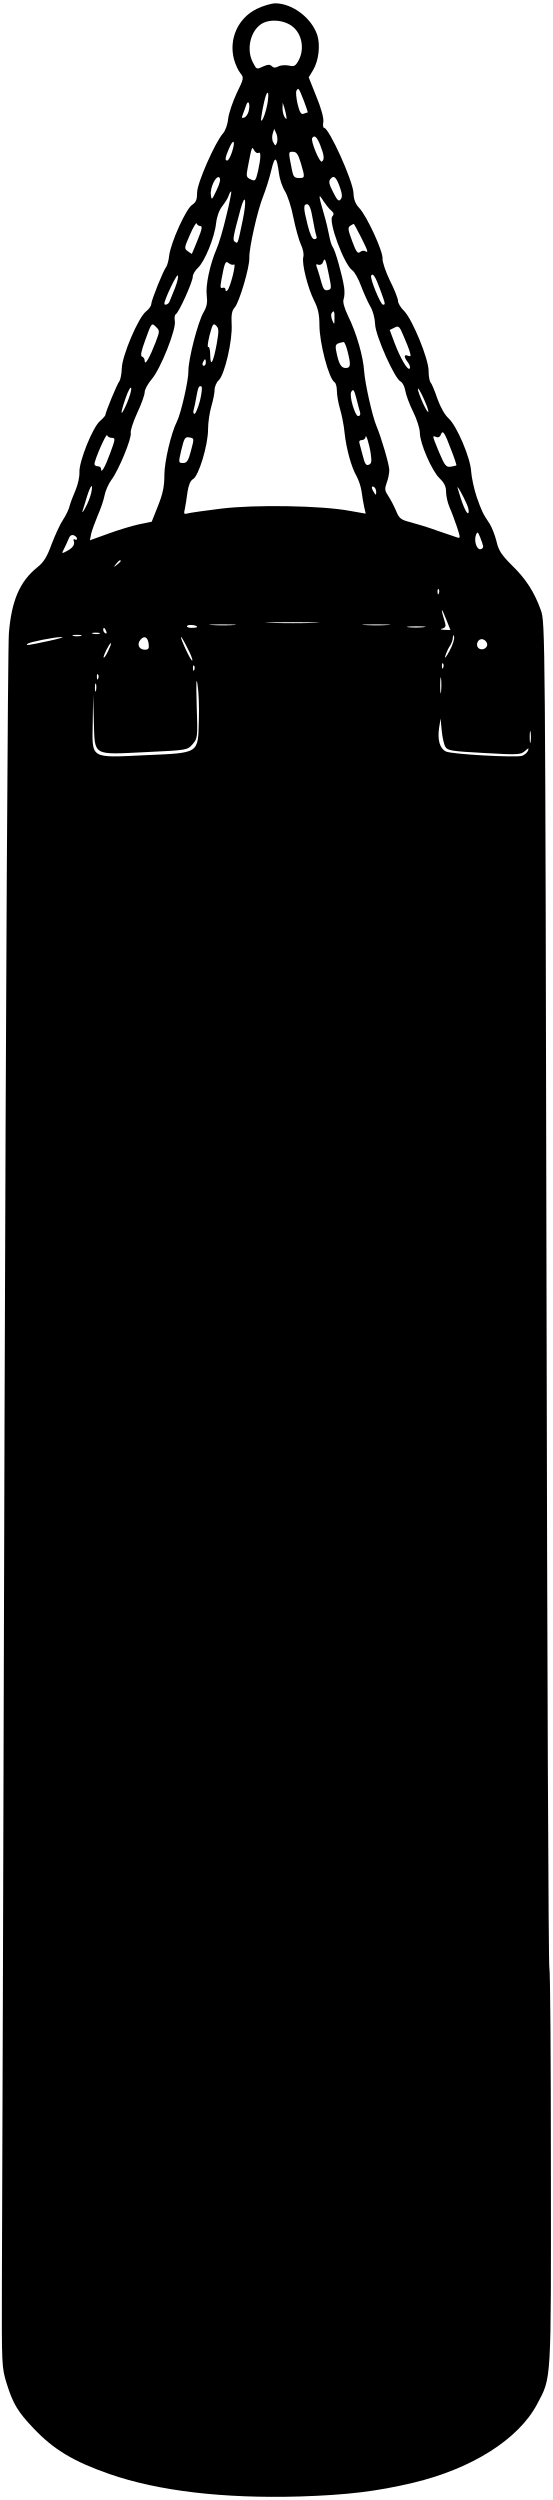
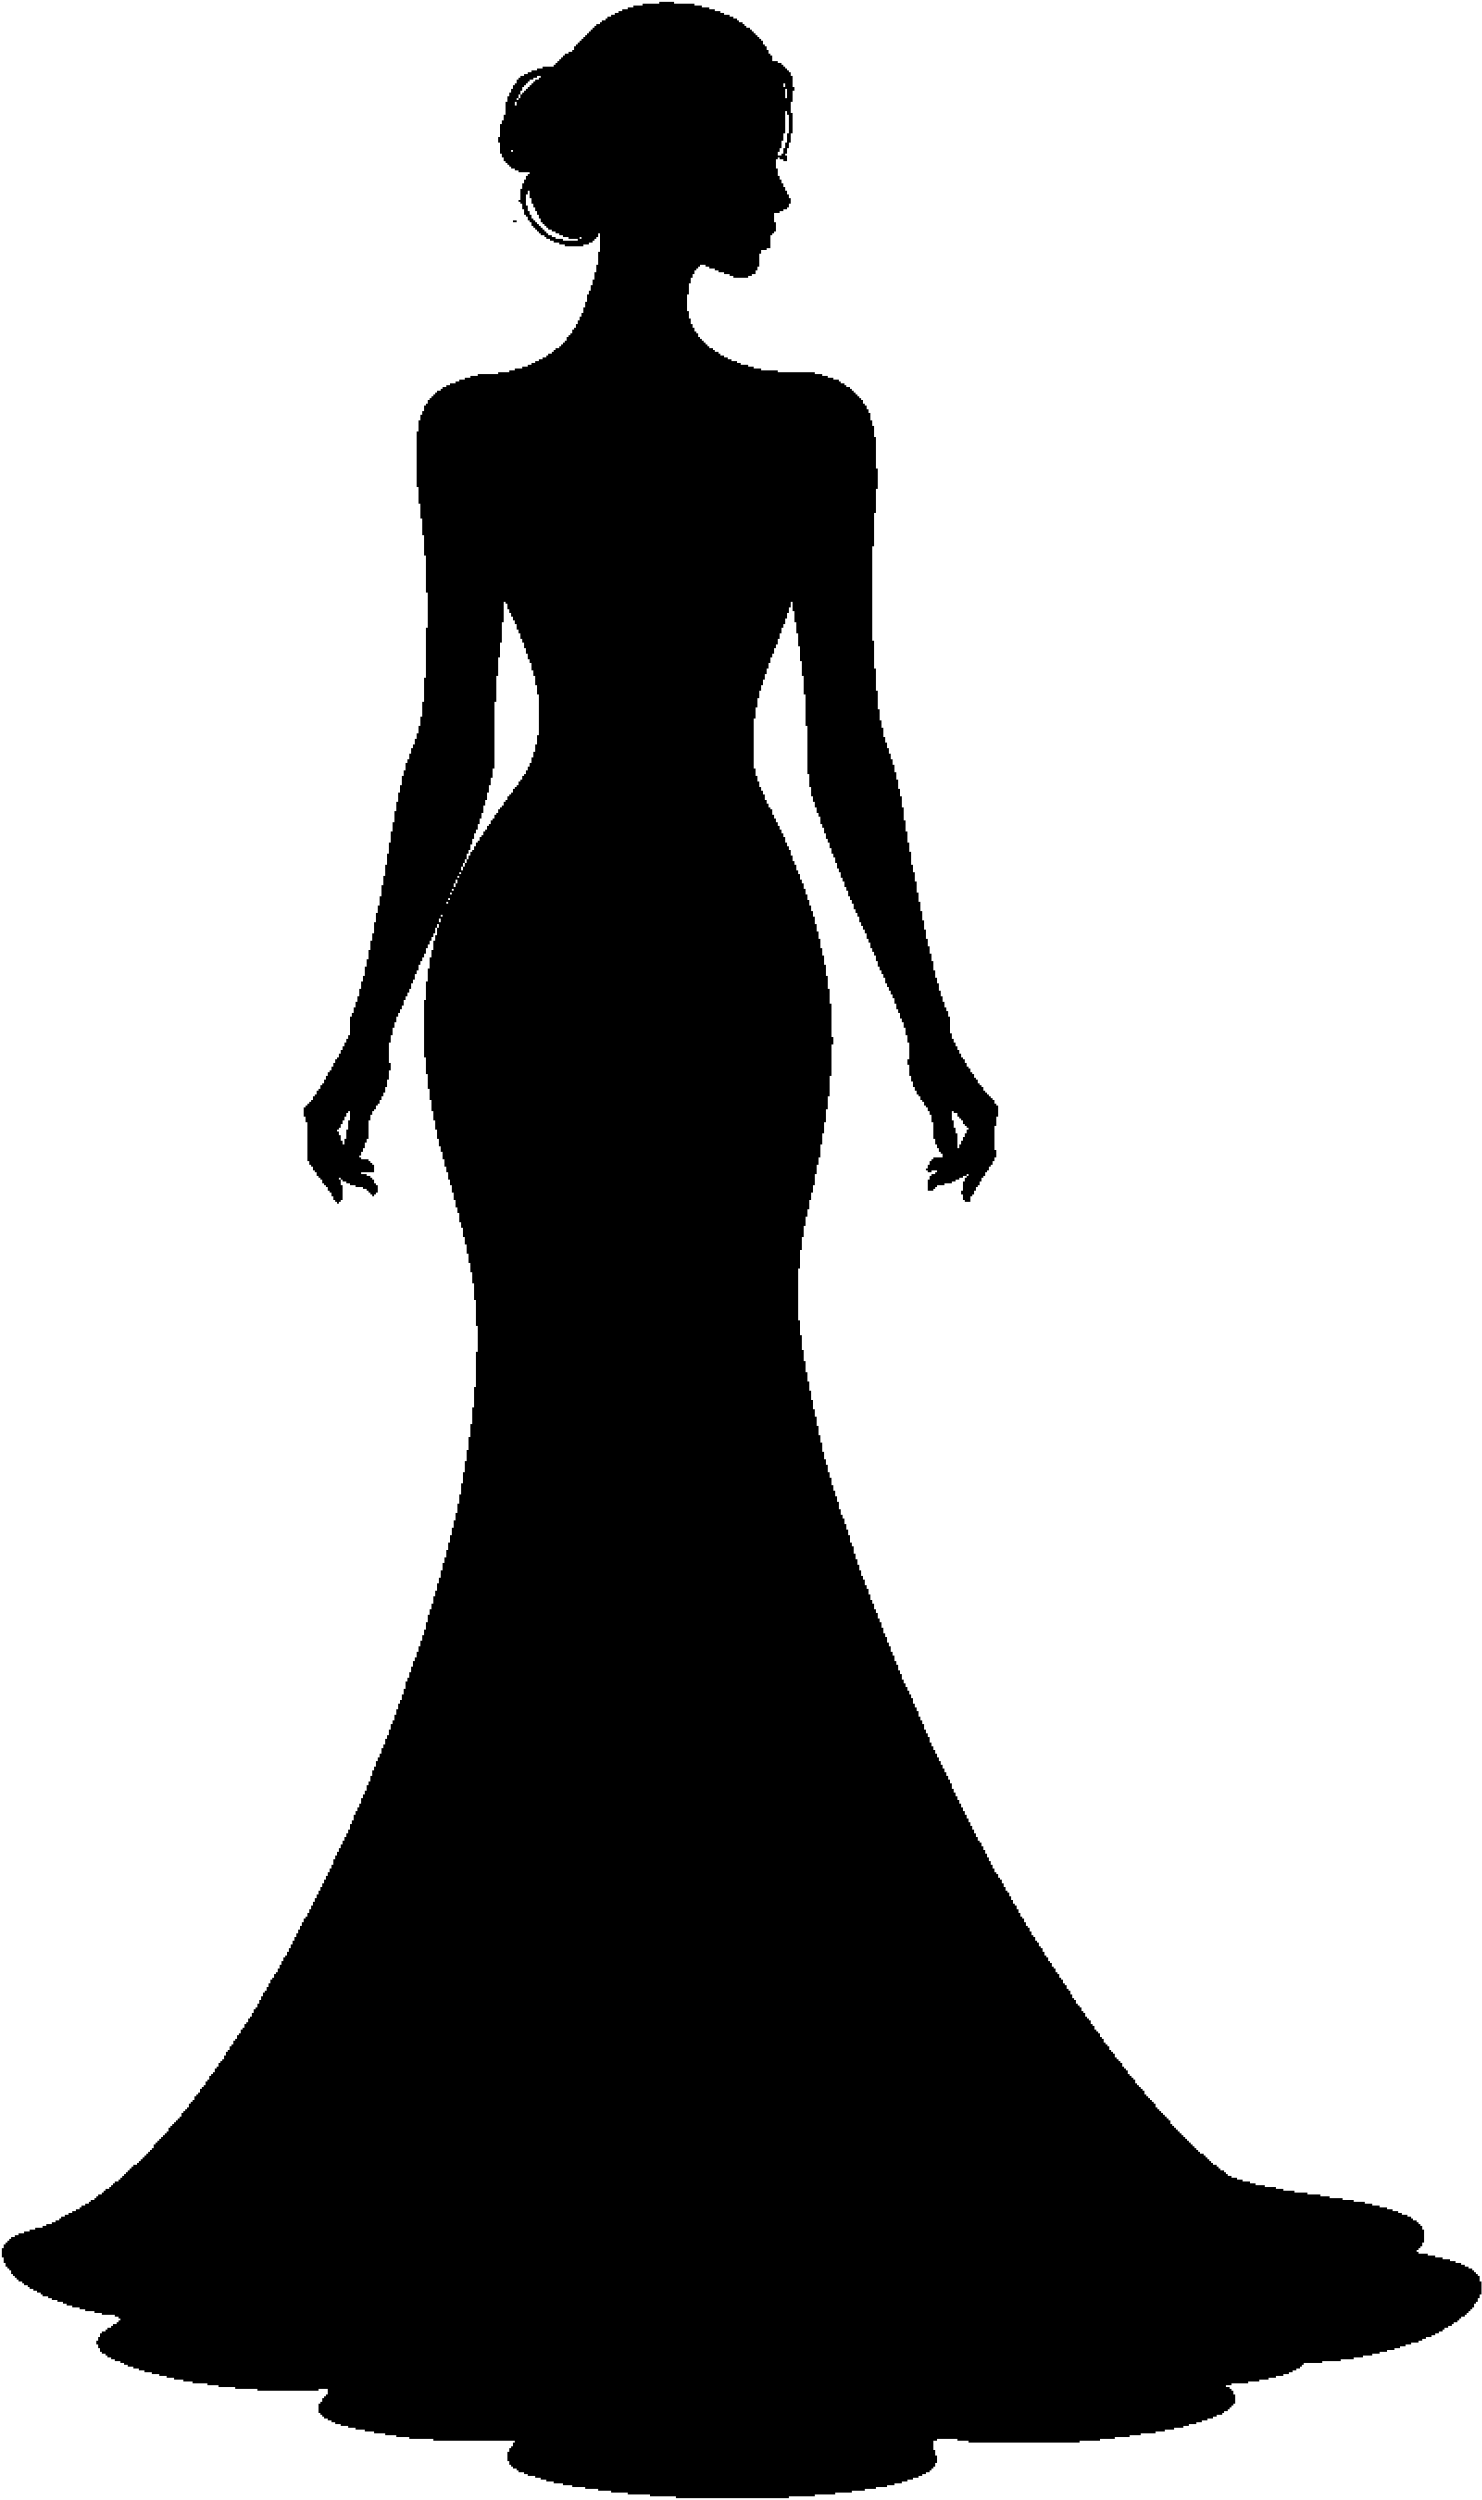
- <svg xmlns="http://www.w3.org/2000/svg" viewBox="385.73 170.48 253.13 1144.83" preserveAspectRatio="xMidYMax meet" class="pointer-events-none text-slate-900" style="width: 92%; height: 92%;">
+ <svg xmlns="http://www.w3.org/2000/svg" viewBox="156 74 800 1350" preserveAspectRatio="xMidYMax meet" class="pointer-events-none text-slate-900" style="width: 92%; height: 92%;">
  <g>
-     <g transform="translate(0,1536) scale(0.1,-0.1)" fill="currentColor" stroke="none">
-       <path d="M5032 13614 c-85 -42 -128 -138 -103 -231 6 -22 19 -51 29 -63 17 -21 16 -24 -17 -92 -18 -39 -36 -91 -39 -117 -2 -25 -13 -55 -23 -66 -36 -40 -119 -228 -119 -271 0 -33 -5 -45 -23 -57 -28 -18 -97 -171 -105 -232 -2 -22 -9 -45 -13 -51 -14 -17 -69 -155 -69 -171 0 -9 -11 -24 -24 -34 -35 -27 -110 -203 -111 -261 -1 -26 -6 -53 -12 -60 -10 -13 -63 -141 -63 -153 0 -3 -11 -16 -25 -28 -34 -30 -96 -185 -94 -234 1 -21 -7 -58 -18 -83 -11 -25 -23 -57 -27 -72 -3 -15 -17 -43 -30 -63 -13 -19 -36 -69 -52 -111 -21 -58 -36 -83 -65 -106 -81 -65 -119 -153 -131 -303 -5 -60 -14 -1696 -20 -3635 -5 -1939 -11 -3700 -12 -3915 -1 -383 -1 -391 22 -465 29 -93 51 -129 122 -204 93 -98 182 -152 348 -210 224 -78 522 -113 872 -103 218 7 351 23 520 63 268 64 482 199 567 360 66 125 64 85 63 1083 0 497 -3 908 -7 915 -4 6 -10 1395 -13 3086 -6 3049 -6 3075 -26 3131 -30 84 -69 144 -134 207 -46 46 -60 67 -69 108 -7 28 -21 64 -31 80 -32 48 -36 56 -60 124 -12 36 -23 88 -25 115 -3 63 -66 211 -104 245 -17 15 -37 51 -51 90 -12 36 -26 69 -31 74 -5 6 -9 29 -9 53 0 55 -74 235 -112 274 -16 15 -28 36 -28 46 0 10 -16 52 -37 93 -20 41 -35 87 -34 101 3 33 -72 195 -106 231 -18 19 -26 39 -27 70 -3 56 -112 298 -135 298 -4 0 -6 13 -3 28 2 17 -10 62 -32 115 l-35 88 20 33 c26 44 34 115 19 161 -26 78 -113 144 -191 145 -19 0 -59 -12 -87 -26z m167 -82 c41 -34 53 -100 27 -151 -15 -28 -21 -32 -46 -26 -16 3 -37 2 -48 -4 -13 -7 -22 -7 -30 1 -9 9 -18 8 -37 0 -34 -16 -32 -16 -50 18 -30 58 -12 140 37 174 37 26 108 21 147 -12z m50 -339 c11 -29 19 -53 17 -53 -3 0 -11 -3 -19 -6 -11 -4 -18 8 -27 45 -6 27 -9 55 -5 61 9 15 10 14 34 -47z m-165 0 c-6 -42 -24 -96 -31 -90 -3 4 12 87 22 115 9 25 14 11 9 -25z m-88 -47 c-3 -13 -12 -26 -20 -29 -12 -5 -13 -1 -6 16 4 12 12 31 15 42 10 27 19 2 11 -29z m173 -26 c1 -13 0 -13 -9 0 -5 8 -9 26 -9 40 l1 25 8 -25 c4 -14 8 -32 9 -40z m-43 -117 c-7 -17 -8 -17 -17 0 -6 9 -7 27 -3 40 l7 22 10 -22 c5 -12 6 -30 3 -40z m198 -13 c18 -46 20 -66 7 -75 -10 -6 -52 95 -44 108 10 16 22 5 37 -33z m-404 -30 c-7 -22 -17 -40 -22 -40 -12 0 -10 13 8 55 20 48 31 37 14 -15z m121 -5 c12 8 11 -23 -2 -83 -11 -46 -13 -48 -34 -38 -20 9 -21 14 -13 55 19 99 19 97 29 78 6 -10 14 -15 20 -12z m194 -47 c20 -67 19 -68 -9 -68 -20 0 -26 7 -31 33 -18 91 -18 87 4 87 16 0 24 -11 36 -52z m-100 -48 c3 -25 15 -61 27 -80 12 -19 30 -74 39 -122 10 -48 25 -103 34 -122 10 -20 15 -46 11 -59 -7 -29 20 -139 50 -199 18 -35 24 -64 24 -110 0 -84 43 -246 69 -263 6 -3 11 -21 11 -39 0 -18 6 -55 14 -82 8 -27 18 -76 21 -109 8 -76 32 -161 55 -200 9 -16 20 -48 23 -70 3 -22 8 -54 12 -71 l7 -31 -74 13 c-128 24 -434 29 -588 10 -74 -9 -143 -19 -154 -22 -16 -5 -18 -2 -12 22 3 16 9 51 12 77 5 31 13 51 25 58 26 13 69 156 69 227 0 31 7 79 15 106 8 27 15 61 15 76 0 15 9 35 19 44 27 25 64 184 59 257 -2 43 1 62 14 76 21 23 69 186 67 227 -2 43 38 220 63 281 11 28 28 80 37 118 17 72 25 69 36 -13z m-286 -76 c-21 -45 -23 -47 -26 -22 -5 34 25 94 39 80 7 -7 2 -26 -13 -58z m566 10 c10 -29 10 -43 2 -52 -8 -11 -16 -4 -34 33 -19 37 -22 49 -12 61 15 19 27 8 44 -42z m-522 -130 c-14 -60 -34 -127 -44 -149 -30 -69 -51 -167 -45 -212 4 -32 1 -51 -14 -77 -26 -43 -71 -218 -70 -271 1 -40 -34 -193 -52 -229 -27 -53 -58 -185 -58 -247 0 -51 -7 -85 -29 -140 l-29 -73 -59 -12 c-32 -7 -95 -26 -141 -43 l-83 -30 6 31 c4 16 18 54 30 83 13 29 27 70 31 91 4 22 18 53 31 71 33 43 95 193 89 216 -2 10 11 51 30 92 19 40 34 83 34 95 0 12 15 39 33 60 40 47 112 228 105 265 -3 14 -1 28 5 32 14 8 77 148 77 171 0 10 11 29 24 41 31 29 76 139 83 205 4 32 15 61 29 78 12 16 26 37 29 49 4 11 9 19 11 17 2 -3 -8 -54 -23 -114z m481 27 c12 -10 14 -17 5 -27 -19 -23 54 -221 92 -247 10 -7 28 -39 40 -72 12 -32 31 -74 42 -93 12 -20 21 -54 22 -81 1 -52 91 -253 117 -263 8 -4 18 -22 21 -41 3 -19 19 -63 36 -97 17 -34 31 -78 31 -97 0 -48 55 -174 90 -208 22 -21 30 -38 30 -62 0 -19 7 -50 16 -71 9 -20 24 -61 34 -90 16 -49 16 -53 1 -48 -9 3 -50 17 -91 31 -41 15 -97 32 -124 39 -43 11 -51 17 -65 52 -9 21 -25 52 -35 67 -17 25 -18 33 -8 61 7 18 12 44 12 59 0 24 -37 150 -59 202 -19 45 -52 194 -56 248 -4 69 -35 177 -74 256 -18 38 -25 64 -20 77 4 10 5 35 2 54 -8 54 -41 171 -52 184 -5 6 -12 29 -16 51 -4 22 -15 70 -26 106 -24 82 -24 92 -1 54 11 -16 26 -36 36 -44z m-405 -43 c-24 -115 -22 -109 -36 -100 -11 7 -10 17 26 150 22 79 29 42 10 -50z m320 7 c6 -36 14 -72 17 -80 4 -9 0 -15 -9 -15 -10 0 -20 21 -31 65 -20 79 -20 95 -2 95 9 0 18 -21 25 -65z m-514 -35 c10 0 7 -16 -12 -62 -14 -35 -26 -64 -27 -65 0 -1 -9 4 -19 12 -17 12 -16 16 10 75 15 35 29 58 31 52 2 -7 10 -12 17 -12z m735 -50 c32 -64 36 -75 20 -65 -6 4 -17 2 -24 -4 -11 -9 -18 1 -36 50 -19 51 -21 62 -9 70 8 5 15 9 16 9 2 0 16 -27 33 -60z m-147 -172 c13 -63 13 -67 -4 -71 -15 -4 -21 3 -30 35 -6 22 -14 51 -19 64 -7 18 -6 22 5 17 8 -3 18 2 21 11 9 24 12 18 27 -56z m-434 46 c11 7 -17 -105 -30 -118 -6 -6 -9 -5 -9 3 0 7 -6 11 -14 8 -10 -4 -11 4 -4 41 14 76 18 85 33 72 8 -7 18 -9 24 -6z m-270 -107 c-12 -29 -23 -58 -26 -64 -5 -12 -23 -18 -23 -8 0 18 55 133 61 129 5 -3 -1 -28 -12 -57z m940 -10 c24 -66 24 -67 12 -67 -11 0 -61 122 -54 133 8 14 19 -3 42 -66z m-210 -129 c0 -31 -1 -31 -10 -10 -5 13 -7 28 -3 33 10 16 14 9 13 -23z m-819 -110 c-27 -70 -49 -109 -50 -86 0 9 -5 18 -12 20 -9 3 -4 26 16 80 27 75 28 76 47 57 19 -19 18 -20 -1 -71z m280 -6 c-16 -87 -29 -111 -30 -54 0 24 -4 41 -9 38 -5 -3 -2 21 6 54 14 52 17 57 30 44 13 -13 13 -24 3 -82z m884 -39 c6 -18 4 -22 -8 -17 -20 8 -20 -5 -1 -30 8 -10 12 -23 9 -28 -9 -13 -43 46 -70 117 l-22 59 22 11 c19 10 23 6 42 -40 12 -27 25 -60 28 -72z m-285 3 c16 -63 14 -76 -9 -76 -21 0 -32 20 -43 77 -6 31 -3 35 34 42 4 0 12 -19 18 -43z m-649 -51 c0 -8 -4 -15 -10 -15 -5 0 -7 7 -4 15 4 8 8 15 10 15 2 0 4 -7 4 -15z m-361 -185 c-30 -69 -34 -58 -7 21 12 35 24 56 26 47 2 -9 -7 -40 -19 -68z m334 10 c-9 -33 -20 -60 -25 -60 -5 0 -7 8 -4 18 3 9 8 35 12 57 8 47 13 57 24 50 4 -3 1 -32 -7 -65z m1046 -50 c0 -8 -11 9 -25 39 -13 29 -24 59 -23 65 1 16 48 -86 48 -104z m-329 58 c6 -24 13 -51 16 -60 3 -11 0 -18 -9 -18 -14 0 -42 95 -31 111 9 15 13 10 24 -33z m433 -232 c15 -38 26 -71 24 -72 -1 -1 -13 -4 -26 -6 -21 -3 -27 5 -53 66 -33 81 -32 77 -13 70 9 -4 18 1 21 11 9 23 17 11 47 -69z m-1553 54 c16 0 16 -5 -7 -67 -24 -66 -43 -100 -43 -75 0 7 -7 12 -15 12 -8 0 -15 4 -15 10 0 20 54 143 58 132 2 -7 12 -12 22 -12z m362 -58 c-12 -47 -19 -57 -36 -57 -22 0 -22 1 -8 61 13 54 17 60 37 56 22 -4 22 -4 7 -60z m823 -14 c5 -36 4 -46 -9 -51 -12 -5 -18 4 -26 36 -6 23 -13 50 -16 60 -4 11 0 17 10 17 9 0 16 6 17 13 1 21 17 -29 24 -75z m-1280 -180 c-4 -18 -16 -49 -27 -68 -10 -19 -16 -26 -13 -15 4 11 13 41 21 68 17 53 29 64 19 15z m1305 4 c0 -15 -2 -15 -10 -2 -13 20 -13 33 0 25 6 -3 10 -14 10 -23z m416 -58 c8 -19 10 -35 5 -39 -8 -4 -29 47 -48 115 -6 21 26 -36 43 -76z m74 -191 c0 -7 -6 -13 -14 -13 -17 0 -29 41 -19 66 6 16 9 14 19 -11 7 -17 13 -36 14 -42z m-1860 35 c0 -5 -4 -6 -10 -3 -5 3 -8 0 -5 -7 6 -17 -4 -32 -33 -47 -22 -12 -23 -11 -13 8 6 11 15 31 21 45 6 17 14 24 25 20 8 -3 15 -10 15 -16z m200 -102 c0 -2 -8 -10 -17 -17 -16 -13 -17 -12 -4 4 13 16 21 21 21 13z m1457 -148 c-3 -8 -6 -5 -6 6 -1 11 2 17 5 13 3 -3 4 -12 1 -19z m36 -125 l17 -43 -28 1 c-18 1 -21 3 -9 6 13 3 17 11 13 24 -23 75 -20 81 7 12z m-605 -10 c-53 -2 -143 -2 -200 0 -57 1 -13 3 97 3 110 0 156 -2 103 -3z m-538 -19 c0 -2 -12 -4 -26 -4 -14 0 -23 4 -20 9 6 8 46 4 46 -5z m168 9 c-26 -2 -71 -2 -100 0 -29 2 -8 3 47 3 55 0 79 -1 53 -3z m705 0 c-29 -2 -77 -2 -105 0 -29 2 -6 3 52 3 58 0 81 -1 53 -3z m164 -10 c-20 -2 -52 -2 -70 0 -17 2 0 4 38 4 39 0 53 -2 32 -4z m-1453 -19 c3 -8 2 -12 -4 -9 -6 3 -10 10 -10 16 0 14 7 11 14 -7z m-31 -11 c-7 -2 -21 -2 -30 0 -10 3 -4 5 12 5 17 0 24 -2 18 -5z m-85 -10 c-10 -2 -26 -2 -35 0 -10 3 -2 5 17 5 19 0 27 -2 18 -5z m1687 -70 c-14 -26 -23 -37 -19 -23 4 14 13 34 20 45 8 11 15 29 15 40 1 15 2 16 6 3 2 -9 -7 -38 -22 -65z m-1835 47 c-98 -21 -106 -22 -97 -13 9 8 123 31 157 31 14 0 -13 -8 -60 -18z m458 -13 c3 -22 -1 -27 -18 -27 -26 0 -37 25 -20 45 18 22 34 13 38 -18z m177 -18 c15 -28 25 -54 23 -58 -2 -5 -15 18 -30 50 -33 72 -28 78 7 8z m1373 18 c4 -20 -25 -34 -40 -19 -15 15 -1 44 19 40 10 -2 19 -11 21 -21z m-1735 -32 c-9 -19 -18 -33 -21 -31 -4 5 26 66 33 66 3 0 -3 -16 -12 -35z m1534 -77 c-3 -8 -6 -5 -6 6 -1 11 2 17 5 13 3 -3 4 -12 1 -19z m-1140 -10 c-3 -8 -6 -5 -6 6 -1 11 2 17 5 13 3 -3 4 -12 1 -19z m-440 -40 c-3 -8 -6 -5 -6 6 -1 11 2 17 5 13 3 -3 4 -12 1 -19z m461 -190 c-4 -156 4 -150 -243 -161 -259 -12 -246 -20 -243 151 l2 127 3 -122 c5 -162 -10 -154 238 -142 190 9 190 9 214 36 23 27 24 30 19 178 -3 107 -2 134 4 95 5 -30 8 -103 6 -162z m1109 130 c-2 -18 -4 -6 -4 27 0 33 2 48 4 33 2 -15 2 -42 0 -60z m-1580 5 c-3 -10 -5 -4 -5 12 0 17 2 24 5 18 2 -7 2 -21 0 -30z m1600 -258 c10 -17 28 -20 177 -28 155 -9 168 -8 187 9 17 15 19 16 14 1 -4 -9 -16 -19 -27 -23 -31 -9 -323 7 -349 20 -28 14 -39 53 -31 108 l7 43 5 -55 c3 -30 10 -64 17 -75z m390 23 c-2 -13 -4 -3 -4 22 0 25 2 35 4 23 2 -13 2 -33 0 -45z" />
-     </g>
+     <path d="M 512 75 H 520 V 76 H 531 V 77 H 535 V 78 H 539 V 79 H 542 V 80 H 545 V 81 H 547 V 82 H 550 V 83 H 552 V 84 H 554 V 85 H 555 V 86 H 557 V 87 H 558 V 88 H 559 V 89 H 561 V 90 H 562 V 91 H 563 V 92 H 564 V 93 H 565 V 94 H 566 V 95 H 567 V 96 H 568 V 98 H 569 V 99 H 570 V 101 H 571 V 103 H 572 V 104 H 573 V 107 H 576 V 108 H 578 V 109 H 579 V 110 H 580 V 111 H 581 V 112 H 582 V 113 H 583 V 115 H 584 V 121 H 585 V 123 H 584 V 129 H 583 V 135 H 584 V 146 H 583 V 151 H 582 V 154 H 581 V 157 H 580 V 158 H 581 V 161 H 579 V 160 H 577 V 159 H 576 V 160 H 575 V 165 H 576 V 169 H 577 V 171 H 578 V 173 H 579 V 175 H 580 V 177 H 581 V 179 H 582 V 181 H 583 V 184 H 582 V 186 H 581 V 187 H 579 V 188 H 577 V 189 H 574 V 194 H 575 V 199 H 574 V 200 H 573 V 201 H 572 V 208 H 570 V 209 H 567 V 211 H 566 V 218 H 565 V 220 H 564 V 222 H 562 V 223 H 560 V 224 H 552 V 223 H 550 V 222 H 547 V 221 H 544 V 220 H 542 V 219 H 539 V 218 H 537 V 217 H 534 V 218 H 533 V 219 H 532 V 220 H 531 V 222 H 530 V 224 H 529 V 227 H 528 V 233 H 527 V 242 H 528 V 246 H 529 V 249 H 530 V 251 H 531 V 253 H 532 V 254 H 533 V 256 H 534 V 257 H 535 V 258 H 536 V 259 H 537 V 260 H 538 V 261 H 539 V 262 H 541 V 263 H 542 V 264 H 544 V 265 H 545 V 266 H 547 V 267 H 549 V 268 H 551 V 269 H 554 V 270 H 556 V 271 H 560 V 272 H 563 V 273 H 567 V 274 H 576 V 275 H 596 V 276 H 600 V 277 H 603 V 278 H 606 V 279 H 609 V 280 H 610 V 281 H 612 V 282 H 613 V 283 H 615 V 284 H 616 V 285 H 617 V 286 H 618 V 287 H 619 V 288 H 620 V 289 H 621 V 290 H 622 V 292 H 623 V 293 H 624 V 295 H 625 V 297 H 626 V 301 H 627 V 304 H 628 V 310 H 629 V 327 H 630 V 338 H 629 V 351 H 628 V 369 H 627 V 420 H 628 V 435 H 629 V 447 H 630 V 457 H 631 V 463 H 632 V 467 H 633 V 472 H 634 V 475 H 635 V 478 H 636 V 481 H 637 V 484 H 638 V 487 H 639 V 491 H 640 V 495 H 641 V 500 H 642 V 504 H 643 V 510 H 644 V 517 H 645 V 523 H 646 V 529 H 647 V 534 H 648 V 541 H 649 V 545 H 650 V 550 H 651 V 556 H 652 V 561 H 653 V 566 H 654 V 571 H 655 V 576 H 656 V 581 H 657 V 585 H 658 V 589 H 659 V 593 H 660 V 598 H 661 V 602 H 662 V 605 H 663 V 609 H 664 V 612 H 665 V 615 H 666 V 618 H 667 V 620 H 668 V 623 H 669 V 632 H 670 V 635 H 671 V 637 H 672 V 639 H 673 V 641 H 674 V 643 H 675 V 645 H 676 V 646 H 677 V 648 H 678 V 650 H 679 V 651 H 680 V 653 H 681 V 654 H 682 V 656 H 683 V 657 H 684 V 659 H 685 V 660 H 686 V 661 H 687 V 663 H 688 V 664 H 689 V 665 H 690 V 666 H 691 V 667 H 692 V 668 H 693 V 670 H 694 V 671 H 695 V 677 H 694 V 682 H 693 V 695 H 694 V 699 H 693 V 701 H 692 V 703 H 691 V 704 H 690 V 706 H 689 V 707 H 688 V 709 H 687 V 710 H 686 V 712 H 685 V 714 H 684 V 715 H 683 V 717 H 682 V 719 H 681 V 720 H 680 V 723 H 677 V 722 H 676 V 719 H 675 V 717 H 676 V 712 H 677 V 710 H 678 V 709 H 679 V 708 H 678 V 709 H 676 V 710 H 674 V 711 H 672 V 712 H 670 V 713 H 666 V 714 H 662 V 715 H 661 V 716 H 660 V 717 H 657 V 711 H 658 V 709 H 659 V 708 H 661 V 707 H 662 V 706 H 659 V 707 H 657 V 706 H 656 V 705 H 657 V 703 H 658 V 701 H 659 V 700 H 660 V 699 H 665 V 697 H 664 V 696 H 663 V 694 H 662 V 692 H 661 V 689 H 660 V 680 H 659 V 676 H 658 V 674 H 657 V 672 H 656 V 671 H 655 V 669 H 654 V 668 H 653 V 666 H 652 V 665 H 651 V 663 H 650 V 661 H 649 V 658 H 648 V 655 H 647 V 649 H 646 V 646 H 647 V 637 H 646 V 633 H 645 V 629 H 644 V 626 H 643 V 624 H 642 V 621 H 641 V 619 H 640 V 616 H 639 V 613 H 638 V 611 H 637 V 609 H 636 V 607 H 635 V 605 H 634 V 602 H 633 V 600 H 632 V 598 H 631 V 596 H 630 V 593 H 629 V 590 H 628 V 588 H 627 V 586 H 626 V 583 H 625 V 581 H 624 V 578 H 623 V 576 H 622 V 574 H 621 V 572 H 620 V 569 H 619 V 567 H 618 V 565 H 617 V 562 H 616 V 560 H 615 V 558 H 614 V 555 H 613 V 553 H 612 V 550 H 611 V 548 H 610 V 545 H 609 V 543 H 608 V 540 H 607 V 537 H 606 V 535 H 605 V 532 H 604 V 529 H 603 V 527 H 602 V 524 H 601 V 521 H 600 V 519 H 599 V 515 H 598 V 513 H 597 V 510 H 596 V 507 H 595 V 504 H 594 V 499 H 593 V 492 H 592 V 466 H 591 V 449 H 590 V 439 H 589 V 431 H 588 V 423 H 587 V 416 H 586 V 410 H 585 V 404 H 584 V 399 H 583 V 402 H 582 V 405 H 581 V 408 H 580 V 411 H 579 V 413 H 578 V 416 H 577 V 419 H 576 V 422 H 575 V 424 H 574 V 427 H 573 V 429 H 572 V 432 H 571 V 435 H 570 V 438 H 569 V 441 H 568 V 444 H 567 V 447 H 566 V 451 H 565 V 456 H 564 V 462 H 563 V 489 H 564 V 493 H 565 V 496 H 566 V 499 H 567 V 501 H 568 V 503 H 569 V 506 H 570 V 508 H 571 V 510 H 572 V 511 H 573 V 514 H 574 V 516 H 575 V 518 H 576 V 520 H 577 V 522 H 578 V 524 H 579 V 526 H 580 V 529 H 581 V 531 H 582 V 533 H 583 V 536 H 584 V 539 H 585 V 541 H 586 V 544 H 587 V 546 H 588 V 549 H 589 V 551 H 590 V 554 H 591 V 557 H 592 V 560 H 593 V 563 H 594 V 566 H 595 V 569 H 596 V 573 H 597 V 577 H 598 V 581 H 599 V 586 H 600 V 590 H 601 V 595 H 602 V 601 H 603 V 608 H 604 V 616 H 605 V 634 H 606 V 638 H 605 V 655 H 604 V 666 H 603 V 673 H 602 V 680 H 601 V 686 H 600 V 692 H 599 V 699 H 598 V 703 H 597 V 708 H 596 V 714 H 595 V 718 H 594 V 722 H 593 V 727 H 592 V 731 H 591 V 736 H 590 V 742 H 589 V 749 H 588 V 759 H 587 V 787 H 588 V 795 H 589 V 803 H 590 V 809 H 591 V 815 H 592 V 820 H 593 V 825 H 594 V 830 H 595 V 835 H 596 V 839 H 597 V 844 H 598 V 849 H 599 V 853 H 600 V 858 H 601 V 862 H 602 V 865 H 603 V 869 H 604 V 872 H 605 V 876 H 606 V 879 H 607 V 882 H 608 V 885 H 609 V 889 H 610 V 892 H 611 V 894 H 612 V 897 H 613 V 900 H 614 V 903 H 615 V 907 H 616 V 909 H 617 V 913 H 618 V 916 H 619 V 919 H 620 V 922 H 621 V 925 H 622 V 927 H 623 V 930 H 624 V 932 H 625 V 935 H 626 V 938 H 627 V 940 H 628 V 943 H 629 V 945 H 630 V 948 H 631 V 950 H 632 V 953 H 633 V 956 H 634 V 958 H 635 V 961 H 636 V 963 H 637 V 966 H 638 V 968 H 639 V 971 H 640 V 973 H 641 V 976 H 642 V 978 H 643 V 981 H 644 V 983 H 645 V 985 H 646 V 987 H 647 V 989 H 648 V 991 H 649 V 994 H 650 V 996 H 651 V 998 H 652 V 1001 H 653 V 1003 H 654 V 1005 H 655 V 1008 H 656 V 1010 H 657 V 1012 H 658 V 1015 H 659 V 1017 H 660 V 1019 H 661 V 1021 H 662 V 1023 H 663 V 1025 H 664 V 1027 H 665 V 1029 H 666 V 1031 H 667 V 1033 H 668 V 1035 H 669 V 1037 H 670 V 1040 H 671 V 1042 H 672 V 1044 H 673 V 1046 H 674 V 1048 H 675 V 1050 H 676 V 1052 H 677 V 1054 H 678 V 1056 H 679 V 1058 H 680 V 1060 H 681 V 1062 H 682 V 1064 H 683 V 1066 H 684 V 1068 H 685 V 1069 H 686 V 1071 H 687 V 1073 H 688 V 1075 H 689 V 1077 H 690 V 1079 H 691 V 1081 H 692 V 1083 H 693 V 1085 H 694 V 1086 H 695 V 1088 H 696 V 1089 H 697 V 1091 H 698 V 1093 H 699 V 1095 H 700 V 1096 H 701 V 1098 H 702 V 1100 H 703 V 1102 H 704 V 1103 H 705 V 1105 H 706 V 1107 H 707 V 1109 H 708 V 1110 H 709 V 1112 H 710 V 1114 H 711 V 1115 H 712 V 1117 H 713 V 1119 H 714 V 1120 H 715 V 1122 H 716 V 1123 H 717 V 1125 H 718 V 1126 H 719 V 1128 H 720 V 1130 H 721 V 1131 H 722 V 1133 H 723 V 1134 H 724 V 1136 H 725 V 1137 H 726 V 1139 H 727 V 1140 H 728 V 1142 H 729 V 1143 H 730 V 1145 H 731 V 1146 H 732 V 1148 H 733 V 1149 H 734 V 1151 H 735 V 1153 H 736 V 1154 H 737 V 1156 H 738 V 1157 H 739 V 1158 H 740 V 1160 H 741 V 1161 H 742 V 1163 H 743 V 1164 H 744 V 1165 H 745 V 1167 H 746 V 1168 H 747 V 1170 H 748 V 1171 H 749 V 1172 H 750 V 1174 H 751 V 1175 H 752 V 1177 H 753 V 1178 H 754 V 1179 H 755 V 1181 H 756 V 1182 H 757 V 1183 H 758 V 1185 H 759 V 1186 H 760 V 1187 H 761 V 1188 H 762 V 1190 H 763 V 1191 H 764 V 1192 H 765 V 1194 H 766 V 1195 H 767 V 1196 H 768 V 1197 H 769 V 1199 H 770 V 1200 H 771 V 1201 H 772 V 1202 H 773 V 1203 H 774 V 1205 H 775 V 1206 H 776 V 1207 H 777 V 1208 H 778 V 1209 H 779 V 1210 H 780 V 1212 H 781 V 1213 H 782 V 1214 H 783 V 1215 H 784 V 1216 H 785 V 1217 H 786 V 1218 H 787 V 1219 H 788 V 1221 H 789 V 1222 H 790 V 1223 H 791 V 1224 H 792 V 1225 H 793 V 1226 H 794 V 1227 H 795 V 1228 H 796 V 1229 H 797 V 1230 H 798 V 1231 H 799 V 1232 H 800 V 1233 H 801 V 1234 H 802 V 1235 H 803 V 1236 H 804 V 1237 H 806 V 1238 H 807 V 1239 H 808 V 1240 H 809 V 1241 H 810 V 1242 H 811 V 1243 H 813 V 1244 H 814 V 1245 H 815 V 1246 H 817 V 1247 H 818 V 1248 H 819 V 1249 H 821 V 1250 H 824 V 1251 H 827 V 1252 H 831 V 1253 H 834 V 1254 H 839 V 1255 H 845 V 1256 H 849 V 1257 H 855 V 1258 H 862 V 1259 H 869 V 1260 H 874 V 1261 H 881 V 1262 H 887 V 1263 H 893 V 1264 H 897 V 1265 H 901 V 1266 H 905 V 1267 H 908 V 1268 H 911 V 1269 H 913 V 1270 H 916 V 1271 H 918 V 1272 H 919 V 1273 H 921 V 1274 H 922 V 1275 H 923 V 1276 H 924 V 1278 H 925 V 1285 H 924 V 1287 H 923 V 1288 H 922 V 1289 H 921 V 1290 H 922 V 1291 H 927 V 1292 H 931 V 1293 H 935 V 1294 H 939 V 1295 H 942 V 1296 H 945 V 1297 H 947 V 1298 H 949 V 1299 H 951 V 1300 H 952 V 1301 H 953 V 1302 H 954 V 1303 H 955 V 1306 H 956 V 1313 H 955 V 1315 H 954 V 1317 H 953 V 1318 H 952 V 1320 H 951 V 1321 H 950 V 1322 H 949 V 1323 H 948 V 1324 H 947 V 1325 H 945 V 1326 H 944 V 1327 H 943 V 1328 H 941 V 1329 H 940 V 1330 H 938 V 1331 H 936 V 1332 H 935 V 1333 H 933 V 1334 H 931 V 1335 H 929 V 1336 H 926 V 1337 H 924 V 1338 H 922 V 1339 H 918 V 1340 H 915 V 1341 H 912 V 1342 H 909 V 1343 H 905 V 1344 H 901 V 1345 H 897 V 1346 H 892 V 1347 H 887 V 1348 H 880 V 1349 H 870 V 1350 H 860 V 1351 H 859 V 1352 H 858 V 1353 H 856 V 1354 H 854 V 1355 H 852 V 1356 H 849 V 1357 H 845 V 1358 H 841 V 1359 H 836 V 1360 H 830 V 1361 H 821 V 1362 H 818 V 1363 H 820 V 1364 H 821 V 1365 H 822 V 1367 H 823 V 1372 H 822 V 1373 H 821 V 1374 H 820 V 1375 H 819 V 1376 H 817 V 1377 H 816 V 1378 H 813 V 1379 H 811 V 1380 H 808 V 1381 H 805 V 1382 H 802 V 1383 H 798 V 1384 H 795 V 1385 H 790 V 1386 H 785 V 1387 H 780 V 1388 H 772 V 1389 H 766 V 1390 H 758 V 1391 H 750 V 1392 H 739 V 1393 H 679 V 1392 H 673 V 1391 H 662 V 1392 H 660 V 1397 H 661 V 1400 H 662 V 1404 H 661 V 1406 H 660 V 1407 H 659 V 1408 H 658 V 1409 H 656 V 1410 H 654 V 1411 H 652 V 1412 H 649 V 1413 H 646 V 1414 H 643 V 1415 H 639 V 1416 H 635 V 1417 H 629 V 1418 H 623 V 1419 H 616 V 1420 H 607 V 1421 H 596 V 1422 H 582 V 1423 H 521 V 1422 H 507 V 1421 H 495 V 1420 H 486 V 1419 H 479 V 1418 H 472 V 1417 H 465 V 1416 H 460 V 1415 H 455 V 1414 H 451 V 1413 H 448 V 1412 H 445 V 1411 H 441 V 1410 H 439 V 1409 H 436 V 1408 H 435 V 1407 H 433 V 1406 H 432 V 1405 H 431 V 1403 H 430 V 1398 H 431 V 1396 H 432 V 1395 H 433 V 1393 H 434 V 1392 H 390 V 1391 H 377 V 1390 H 370 V 1389 H 364 V 1388 H 358 V 1387 H 353 V 1386 H 348 V 1385 H 344 V 1384 H 340 V 1383 H 337 V 1382 H 335 V 1381 H 333 V 1380 H 331 V 1379 H 330 V 1378 H 329 V 1377 H 328 V 1372 H 329 V 1371 H 330 V 1369 H 331 V 1368 H 332 V 1367 H 333 V 1364 H 328 V 1365 H 295 V 1364 H 283 V 1363 H 274 V 1362 H 268 V 1361 H 260 V 1360 H 255 V 1359 H 250 V 1358 H 246 V 1357 H 242 V 1356 H 238 V 1355 H 234 V 1354 H 231 V 1353 H 228 V 1352 H 225 V 1351 H 223 V 1350 H 221 V 1349 H 218 V 1348 H 216 V 1347 H 214 V 1346 H 213 V 1345 H 211 V 1344 H 210 V 1342 H 209 V 1340 H 208 V 1338 H 209 V 1336 H 210 V 1334 H 211 V 1333 H 213 V 1332 H 214 V 1331 H 216 V 1330 H 217 V 1329 H 219 V 1328 H 220 V 1327 H 221 V 1326 H 220 V 1325 H 218 V 1324 H 211 V 1323 H 207 V 1322 H 202 V 1321 H 199 V 1320 H 195 V 1319 H 192 V 1318 H 190 V 1317 H 187 V 1316 H 184 V 1315 H 182 V 1314 H 179 V 1313 H 178 V 1312 H 176 V 1311 H 174 V 1310 H 172 V 1309 H 171 V 1308 H 169 V 1307 H 168 V 1306 H 166 V 1305 H 165 V 1304 H 164 V 1303 H 163 V 1302 H 162 V 1300 H 161 V 1299 H 160 V 1298 H 159 V 1296 H 158 V 1293 H 157 V 1288 H 158 V 1286 H 159 V 1285 H 160 V 1284 H 161 V 1283 H 162 V 1282 H 164 V 1281 H 166 V 1280 H 169 V 1279 H 172 V 1278 H 175 V 1277 H 179 V 1276 H 181 V 1275 H 184 V 1274 H 186 V 1273 H 188 V 1272 H 189 V 1271 H 191 V 1270 H 193 V 1269 H 195 V 1268 H 197 V 1267 H 199 V 1266 H 200 V 1265 H 202 V 1264 H 204 V 1263 H 205 V 1262 H 207 V 1261 H 208 V 1260 H 209 V 1259 H 211 V 1258 H 212 V 1257 H 213 V 1256 H 215 V 1255 H 216 V 1254 H 217 V 1253 H 218 V 1252 H 220 V 1251 H 221 V 1250 H 222 V 1249 H 223 V 1248 H 224 V 1247 H 225 V 1246 H 226 V 1245 H 227 V 1244 H 228 V 1243 H 230 V 1242 H 231 V 1241 H 232 V 1240 H 233 V 1239 H 234 V 1238 H 235 V 1237 H 236 V 1236 H 237 V 1235 H 238 V 1234 H 239 V 1232 H 240 V 1231 H 241 V 1230 H 242 V 1229 H 243 V 1228 H 244 V 1227 H 245 V 1226 H 246 V 1225 H 247 V 1223 H 248 V 1222 H 249 V 1221 H 250 V 1220 H 251 V 1219 H 252 V 1218 H 253 V 1217 H 254 V 1215 H 255 V 1214 H 256 V 1213 H 257 V 1212 H 258 V 1210 H 259 V 1209 H 260 V 1208 H 261 V 1206 H 262 V 1205 H 263 V 1204 H 264 V 1202 H 265 V 1201 H 266 V 1200 H 267 V 1198 H 268 V 1197 H 269 V 1195 H 270 V 1194 H 271 V 1193 H 272 V 1191 H 273 V 1190 H 274 V 1188 H 275 V 1187 H 276 V 1186 H 277 V 1184 H 278 V 1182 H 279 V 1181 H 280 V 1179 H 281 V 1178 H 282 V 1176 H 283 V 1175 H 284 V 1173 H 285 V 1172 H 286 V 1170 H 287 V 1169 H 288 V 1167 H 289 V 1166 H 290 V 1164 H 291 V 1163 H 292 V 1161 H 293 V 1159 H 294 V 1158 H 295 V 1156 H 296 V 1154 H 297 V 1152 H 298 V 1150 H 299 V 1149 H 300 V 1147 H 301 V 1145 H 302 V 1143 H 303 V 1142 H 304 V 1140 H 305 V 1139 H 306 V 1137 H 307 V 1135 H 308 V 1133 H 309 V 1131 H 310 V 1130 H 311 V 1128 H 312 V 1126 H 313 V 1124 H 314 V 1122 H 315 V 1120 H 316 V 1118 H 317 V 1116 H 318 V 1114 H 319 V 1112 H 320 V 1110 H 321 V 1109 H 322 V 1107 H 323 V 1105 H 324 V 1103 H 325 V 1101 H 326 V 1099 H 327 V 1097 H 328 V 1095 H 329 V 1093 H 330 V 1091 H 331 V 1089 H 332 V 1087 H 333 V 1085 H 334 V 1083 H 335 V 1081 H 336 V 1078 H 337 V 1076 H 338 V 1074 H 339 V 1072 H 340 V 1070 H 341 V 1068 H 342 V 1066 H 343 V 1064 H 344 V 1062 H 345 V 1059 H 346 V 1057 H 347 V 1054 H 348 V 1052 H 349 V 1050 H 350 V 1048 H 351 V 1045 H 352 V 1043 H 353 V 1041 H 354 V 1038 H 355 V 1036 H 356 V 1033 H 357 V 1030 H 358 V 1028 H 359 V 1025 H 360 V 1023 H 361 V 1021 H 362 V 1018 H 363 V 1016 H 364 V 1013 H 365 V 1011 H 366 V 1008 H 367 V 1005 H 368 V 1003 H 369 V 1000 H 370 V 997 H 371 V 994 H 372 V 992 H 373 V 989 H 374 V 986 H 375 V 982 H 376 V 980 H 377 V 977 H 378 V 974 H 379 V 971 H 380 V 969 H 381 V 966 H 382 V 963 H 383 V 960 H 384 V 957 H 385 V 954 H 386 V 950 H 387 V 946 H 388 V 943 H 389 V 940 H 390 V 936 H 391 V 933 H 392 V 929 H 393 V 926 H 394 V 922 H 395 V 918 H 396 V 915 H 397 V 911 H 398 V 907 H 399 V 903 H 400 V 899 H 401 V 895 H 402 V 891 H 403 V 886 H 404 V 881 H 405 V 875 H 406 V 869 H 407 V 863 H 408 V 857 H 409 V 850 H 410 V 843 H 411 V 834 H 412 V 823 H 413 V 804 H 414 V 790 H 413 V 776 H 412 V 767 H 411 V 761 H 410 V 756 H 409 V 751 H 408 V 746 H 407 V 742 H 406 V 737 H 405 V 734 H 404 V 729 H 403 V 726 H 402 V 722 H 401 V 718 H 400 V 714 H 399 V 711 H 398 V 707 H 397 V 704 H 396 V 700 H 395 V 696 H 394 V 693 H 393 V 689 H 392 V 684 H 391 V 679 H 390 V 674 H 389 V 668 H 388 V 662 H 387 V 654 H 386 V 645 H 385 V 614 H 386 V 604 H 387 V 597 H 388 V 591 H 389 V 587 H 390 V 582 H 391 V 579 H 392 V 575 H 393 V 573 H 392 V 575 H 391 V 578 H 390 V 580 H 389 V 582 H 388 V 584 H 387 V 586 H 386 V 589 H 385 V 591 H 384 V 593 H 383 V 595 H 382 V 598 H 381 V 600 H 380 V 603 H 379 V 605 H 378 V 608 H 377 V 610 H 376 V 612 H 375 V 614 H 374 V 617 H 373 V 619 H 372 V 621 H 371 V 623 H 370 V 626 H 369 V 629 H 368 V 633 H 367 V 637 H 366 V 648 H 367 V 652 H 366 V 657 H 365 V 661 H 364 V 664 H 363 V 666 H 362 V 668 H 361 V 670 H 360 V 671 H 359 V 673 H 358 V 674 H 357 V 676 H 356 V 679 H 355 V 689 H 354 V 691 H 353 V 694 H 352 V 696 H 351 V 698 H 350 V 699 H 351 V 700 H 355 V 701 H 356 V 702 H 357 V 703 H 358 V 707 H 351 V 708 H 354 V 709 H 356 V 710 H 357 V 711 H 358 V 713 H 359 V 714 H 360 V 718 H 359 V 719 H 358 V 720 H 357 V 719 H 356 V 718 H 355 V 717 H 354 V 716 H 352 V 715 H 348 V 714 H 345 V 713 H 343 V 712 H 341 V 711 H 340 V 710 H 339 V 711 H 340 V 714 H 341 V 722 H 340 V 723 H 339 V 724 H 338 V 723 H 337 V 722 H 336 V 720 H 335 V 718 H 334 V 717 H 333 V 715 H 332 V 714 H 331 V 713 H 330 V 711 H 329 V 710 H 328 V 709 H 327 V 707 H 326 V 706 H 325 V 704 H 324 V 703 H 323 V 701 H 322 V 680 H 321 V 677 H 320 V 672 H 321 V 671 H 322 V 670 H 323 V 669 H 324 V 668 H 325 V 666 H 326 V 665 H 327 V 663 H 328 V 662 H 329 V 660 H 330 V 659 H 331 V 657 H 332 V 655 H 333 V 653 H 334 V 652 H 335 V 650 H 336 V 648 H 337 V 646 H 338 V 645 H 339 V 643 H 340 V 641 H 341 V 639 H 342 V 637 H 343 V 635 H 344 V 633 H 345 V 623 H 346 V 621 H 347 V 618 H 348 V 615 H 349 V 612 H 350 V 608 H 351 V 604 H 352 V 601 H 353 V 596 H 354 V 592 H 355 V 587 H 356 V 582 H 357 V 578 H 358 V 572 H 359 V 567 H 360 V 563 H 361 V 558 H 362 V 552 H 363 V 547 H 364 V 541 H 365 V 535 H 366 V 529 H 367 V 523 H 368 V 518 H 369 V 512 H 370 V 507 H 371 V 502 H 372 V 498 H 373 V 493 H 374 V 490 H 375 V 486 H 376 V 484 H 377 V 481 H 378 V 478 H 379 V 476 H 380 V 473 H 381 V 470 H 382 V 466 H 383 V 461 H 384 V 453 H 385 V 440 H 386 V 413 H 387 V 394 H 386 V 374 H 385 V 363 H 384 V 354 H 383 V 346 H 382 V 337 H 381 V 307 H 382 V 301 H 383 V 298 H 384 V 296 H 385 V 293 H 386 V 292 H 387 V 290 H 388 V 289 H 389 V 288 H 390 V 287 H 391 V 286 H 392 V 285 H 394 V 284 H 395 V 283 H 397 V 282 H 399 V 281 H 402 V 280 H 404 V 279 H 407 V 278 H 410 V 277 H 414 V 276 H 425 V 275 H 431 V 274 H 434 V 273 H 438 V 272 H 441 V 271 H 443 V 270 H 445 V 269 H 447 V 268 H 449 V 267 H 451 V 266 H 452 V 265 H 454 V 264 H 455 V 263 H 456 V 262 H 458 V 261 H 459 V 260 H 460 V 259 H 461 V 258 H 462 V 256 H 463 V 255 H 464 V 254 H 465 V 252 H 466 V 251 H 467 V 249 H 468 V 247 H 469 V 245 H 470 V 243 H 471 V 240 H 472 V 237 H 473 V 233 H 474 V 231 H 475 V 228 H 476 V 225 H 477 V 221 H 478 V 217 H 479 V 210 H 480 V 200 H 479 V 202 H 478 V 203 H 477 V 204 H 476 V 205 H 474 V 206 H 471 V 207 H 461 V 206 H 458 V 205 H 455 V 204 H 453 V 203 H 451 V 202 H 450 V 201 H 448 V 200 H 447 V 199 H 446 V 198 H 445 V 197 H 444 V 196 H 443 V 194 H 442 V 193 H 441 V 191 H 440 V 190 H 439 V 187 H 438 V 184 H 437 V 183 H 436 V 182 H 437 V 176 H 438 V 173 H 439 V 171 H 440 V 169 H 441 V 168 H 442 V 167 H 436 V 166 H 434 V 165 H 432 V 164 H 431 V 163 H 430 V 162 H 429 V 161 H 428 V 159 H 427 V 157 H 426 V 151 H 425 V 148 H 426 V 141 H 427 V 139 H 428 V 136 H 429 V 129 H 430 V 126 H 431 V 124 H 432 V 122 H 433 V 120 H 434 V 119 H 435 V 117 H 436 V 116 H 437 V 115 H 439 V 114 H 441 V 113 H 443 V 112 H 446 V 111 H 449 V 110 H 455 V 109 H 456 V 108 H 457 V 107 H 458 V 106 H 459 V 105 H 460 V 104 H 461 V 103 H 463 V 102 H 465 V 101 H 466 V 99 H 467 V 98 H 468 V 97 H 469 V 96 H 470 V 95 H 471 V 94 H 472 V 93 H 473 V 92 H 474 V 91 H 475 V 90 H 476 V 89 H 477 V 88 H 478 V 87 H 480 V 86 H 481 V 85 H 483 V 84 H 484 V 83 H 486 V 82 H 488 V 81 H 490 V 80 H 492 V 79 H 495 V 78 H 498 V 77 H 503 V 76 H 512 Z M 429 399 H 428 V 410 H 427 V 421 H 426 V 429 H 425 V 439 H 424 V 453 H 423 V 489 H 422 V 494 H 421 V 498 H 420 V 502 H 419 V 506 H 418 V 509 H 417 V 513 H 416 V 516 H 415 V 519 H 414 V 522 H 413 V 524 H 412 V 527 H 411 V 530 H 410 V 533 H 409 V 535 H 408 V 538 H 407 V 540 H 406 V 542 H 405 V 544 H 406 V 542 H 407 V 540 H 408 V 538 H 409 V 536 H 410 V 534 H 411 V 533 H 412 V 531 H 413 V 529 H 414 V 528 H 415 V 526 H 416 V 525 H 417 V 523 H 418 V 522 H 419 V 520 H 420 V 519 H 421 V 517 H 422 V 516 H 423 V 514 H 424 V 513 H 425 V 511 H 426 V 510 H 427 V 509 H 428 V 507 H 429 V 506 H 430 V 504 H 431 V 503 H 432 V 502 H 433 V 500 H 434 V 499 H 435 V 498 H 436 V 496 H 437 V 495 H 438 V 493 H 439 V 492 H 440 V 490 H 441 V 488 H 442 V 486 H 443 V 483 H 444 V 480 H 445 V 476 H 446 V 471 H 447 V 449 H 446 V 444 H 445 V 439 H 444 V 436 H 443 V 432 H 442 V 430 H 441 V 427 H 440 V 424 H 439 V 421 H 438 V 419 H 437 V 416 H 436 V 414 H 435 V 411 H 434 V 409 H 433 V 407 H 432 V 405 H 431 V 403 H 430 V 400 H 429 Z M 442 177 H 441 V 179 H 440 V 185 H 441 V 188 H 442 V 190 H 443 V 192 H 444 V 193 H 445 V 194 H 446 V 195 H 447 V 196 H 448 V 197 H 449 V 198 H 450 V 199 H 451 V 200 H 452 V 201 H 454 V 202 H 456 V 203 H 460 V 204 H 468 V 203 H 463 V 202 H 460 V 201 H 458 V 200 H 456 V 199 H 454 V 198 H 452 V 197 H 451 V 196 H 450 V 195 H 449 V 194 H 448 V 192 H 447 V 190 H 446 V 188 H 445 V 186 H 444 V 184 H 443 V 181 H 442 Z M 671 674 H 670 V 679 H 671 V 683 H 672 V 686 H 673 V 694 H 674 V 692 H 675 V 690 H 676 V 688 H 677 V 686 H 678 V 684 H 679 V 683 H 678 V 682 H 677 V 681 H 676 V 679 H 675 V 678 H 674 V 677 H 673 V 675 H 671 Z M 345 674 H 344 V 675 H 343 V 677 H 342 V 679 H 341 V 681 H 340 V 683 H 339 V 684 H 338 V 685 H 339 V 687 H 340 V 690 H 341 V 692 H 342 V 689 H 343 V 684 H 344 V 679 H 345 Z M 581 134 H 580 V 146 H 579 V 150 H 578 V 154 H 577 V 156 H 576 V 158 H 578 V 157 H 579 V 154 H 580 V 151 H 581 V 146 H 582 V 136 H 581 Z M 446 115 V 116 H 444 V 117 H 442 V 118 H 441 V 119 H 440 V 120 H 439 V 121 H 438 V 123 H 437 V 125 H 436 V 127 H 435 V 128 H 436 V 127 H 437 V 125 H 438 V 124 H 439 V 123 H 440 V 122 H 441 V 121 H 442 V 120 H 443 V 119 H 444 V 118 H 445 V 117 H 447 V 116 H 448 V 115 Z M 581 122 H 580 V 127 H 581 Z M 403 549 H 402 V 551 H 401 V 553 H 402 V 551 H 403 Z M 580 119 H 579 V 121 H 580 Z M 435 129 H 434 V 131 H 435 Z M 433 193 H 435 V 194 H 433 Z M 394 570 H 393 V 572 H 394 Z M 433 155 H 432 V 156 H 433 Z M 470 202 H 469 V 203 H 470 Z M 405 545 H 404 V 546 H 405 Z M 404 547 H 403 V 548 H 404 Z M 401 554 H 400 V 555 H 401 Z M 400 556 H 399 V 557 H 400 Z M 399 559 H 398 V 560 H 399 Z M 398 561 H 397 V 562 H 398 Z M 395 568 H 394 V 569 H 395 Z" fill="currentColor" fill-rule="evenodd" />
  </g>
</svg>
